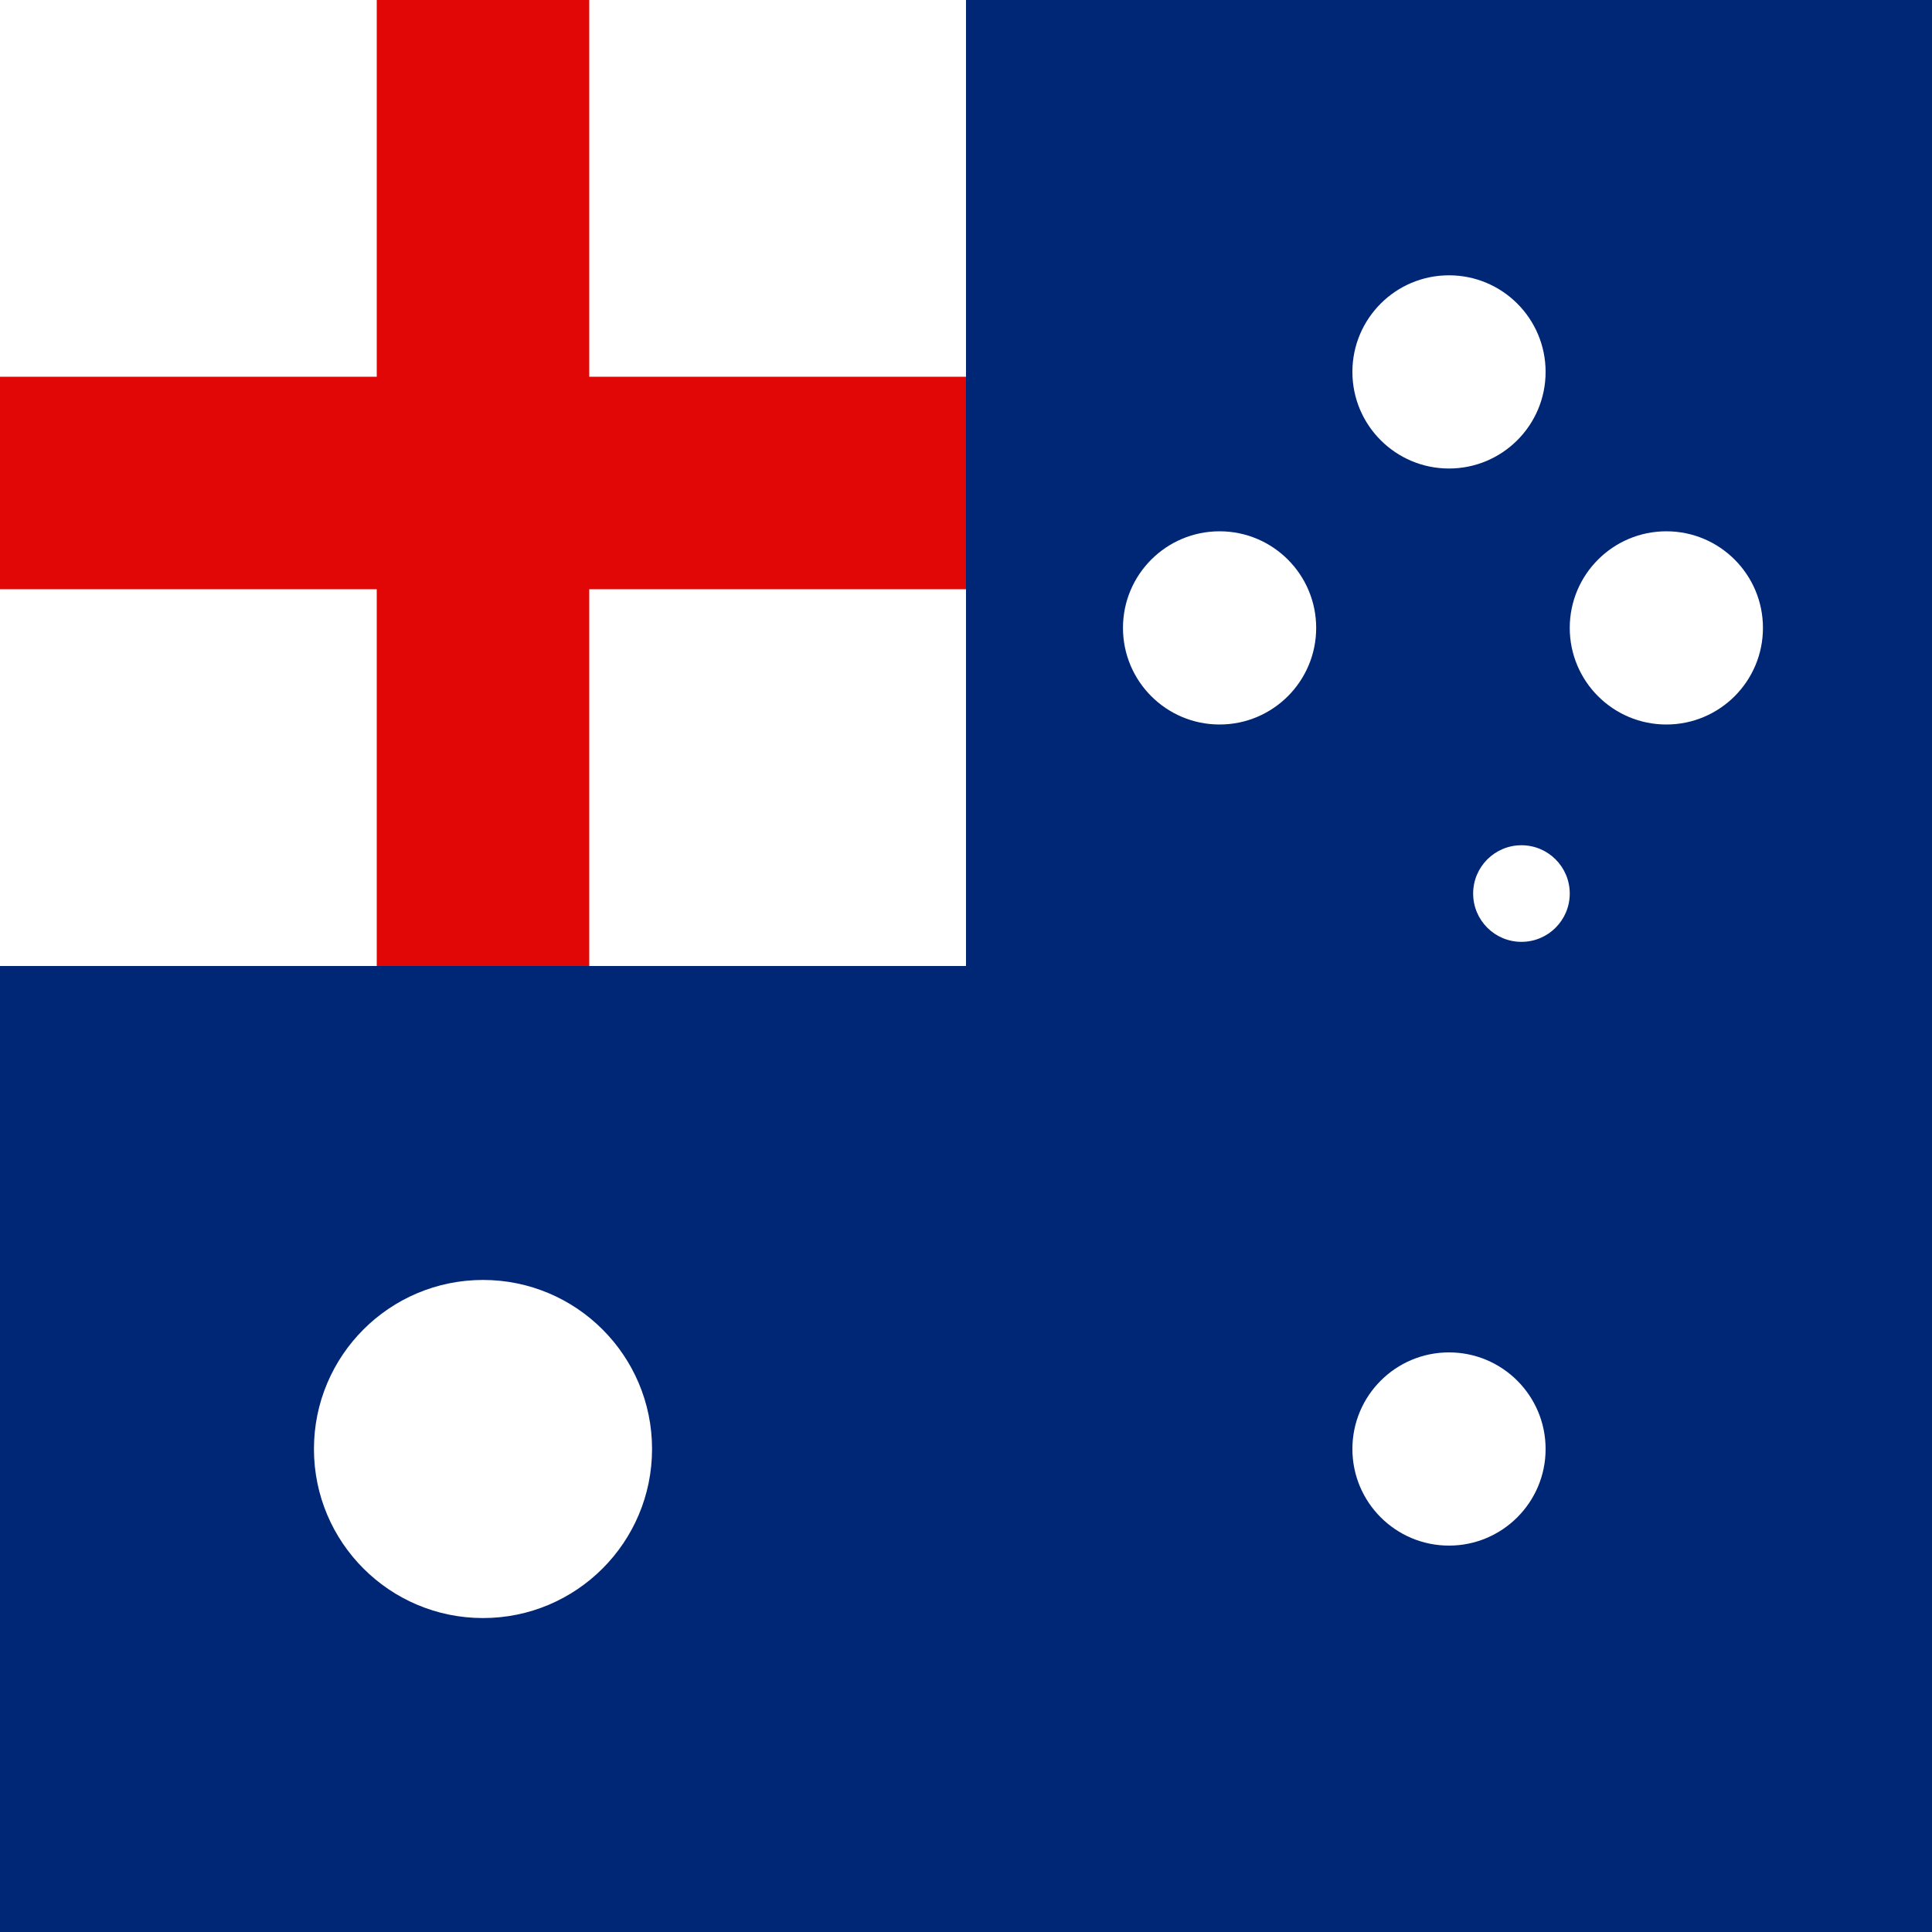
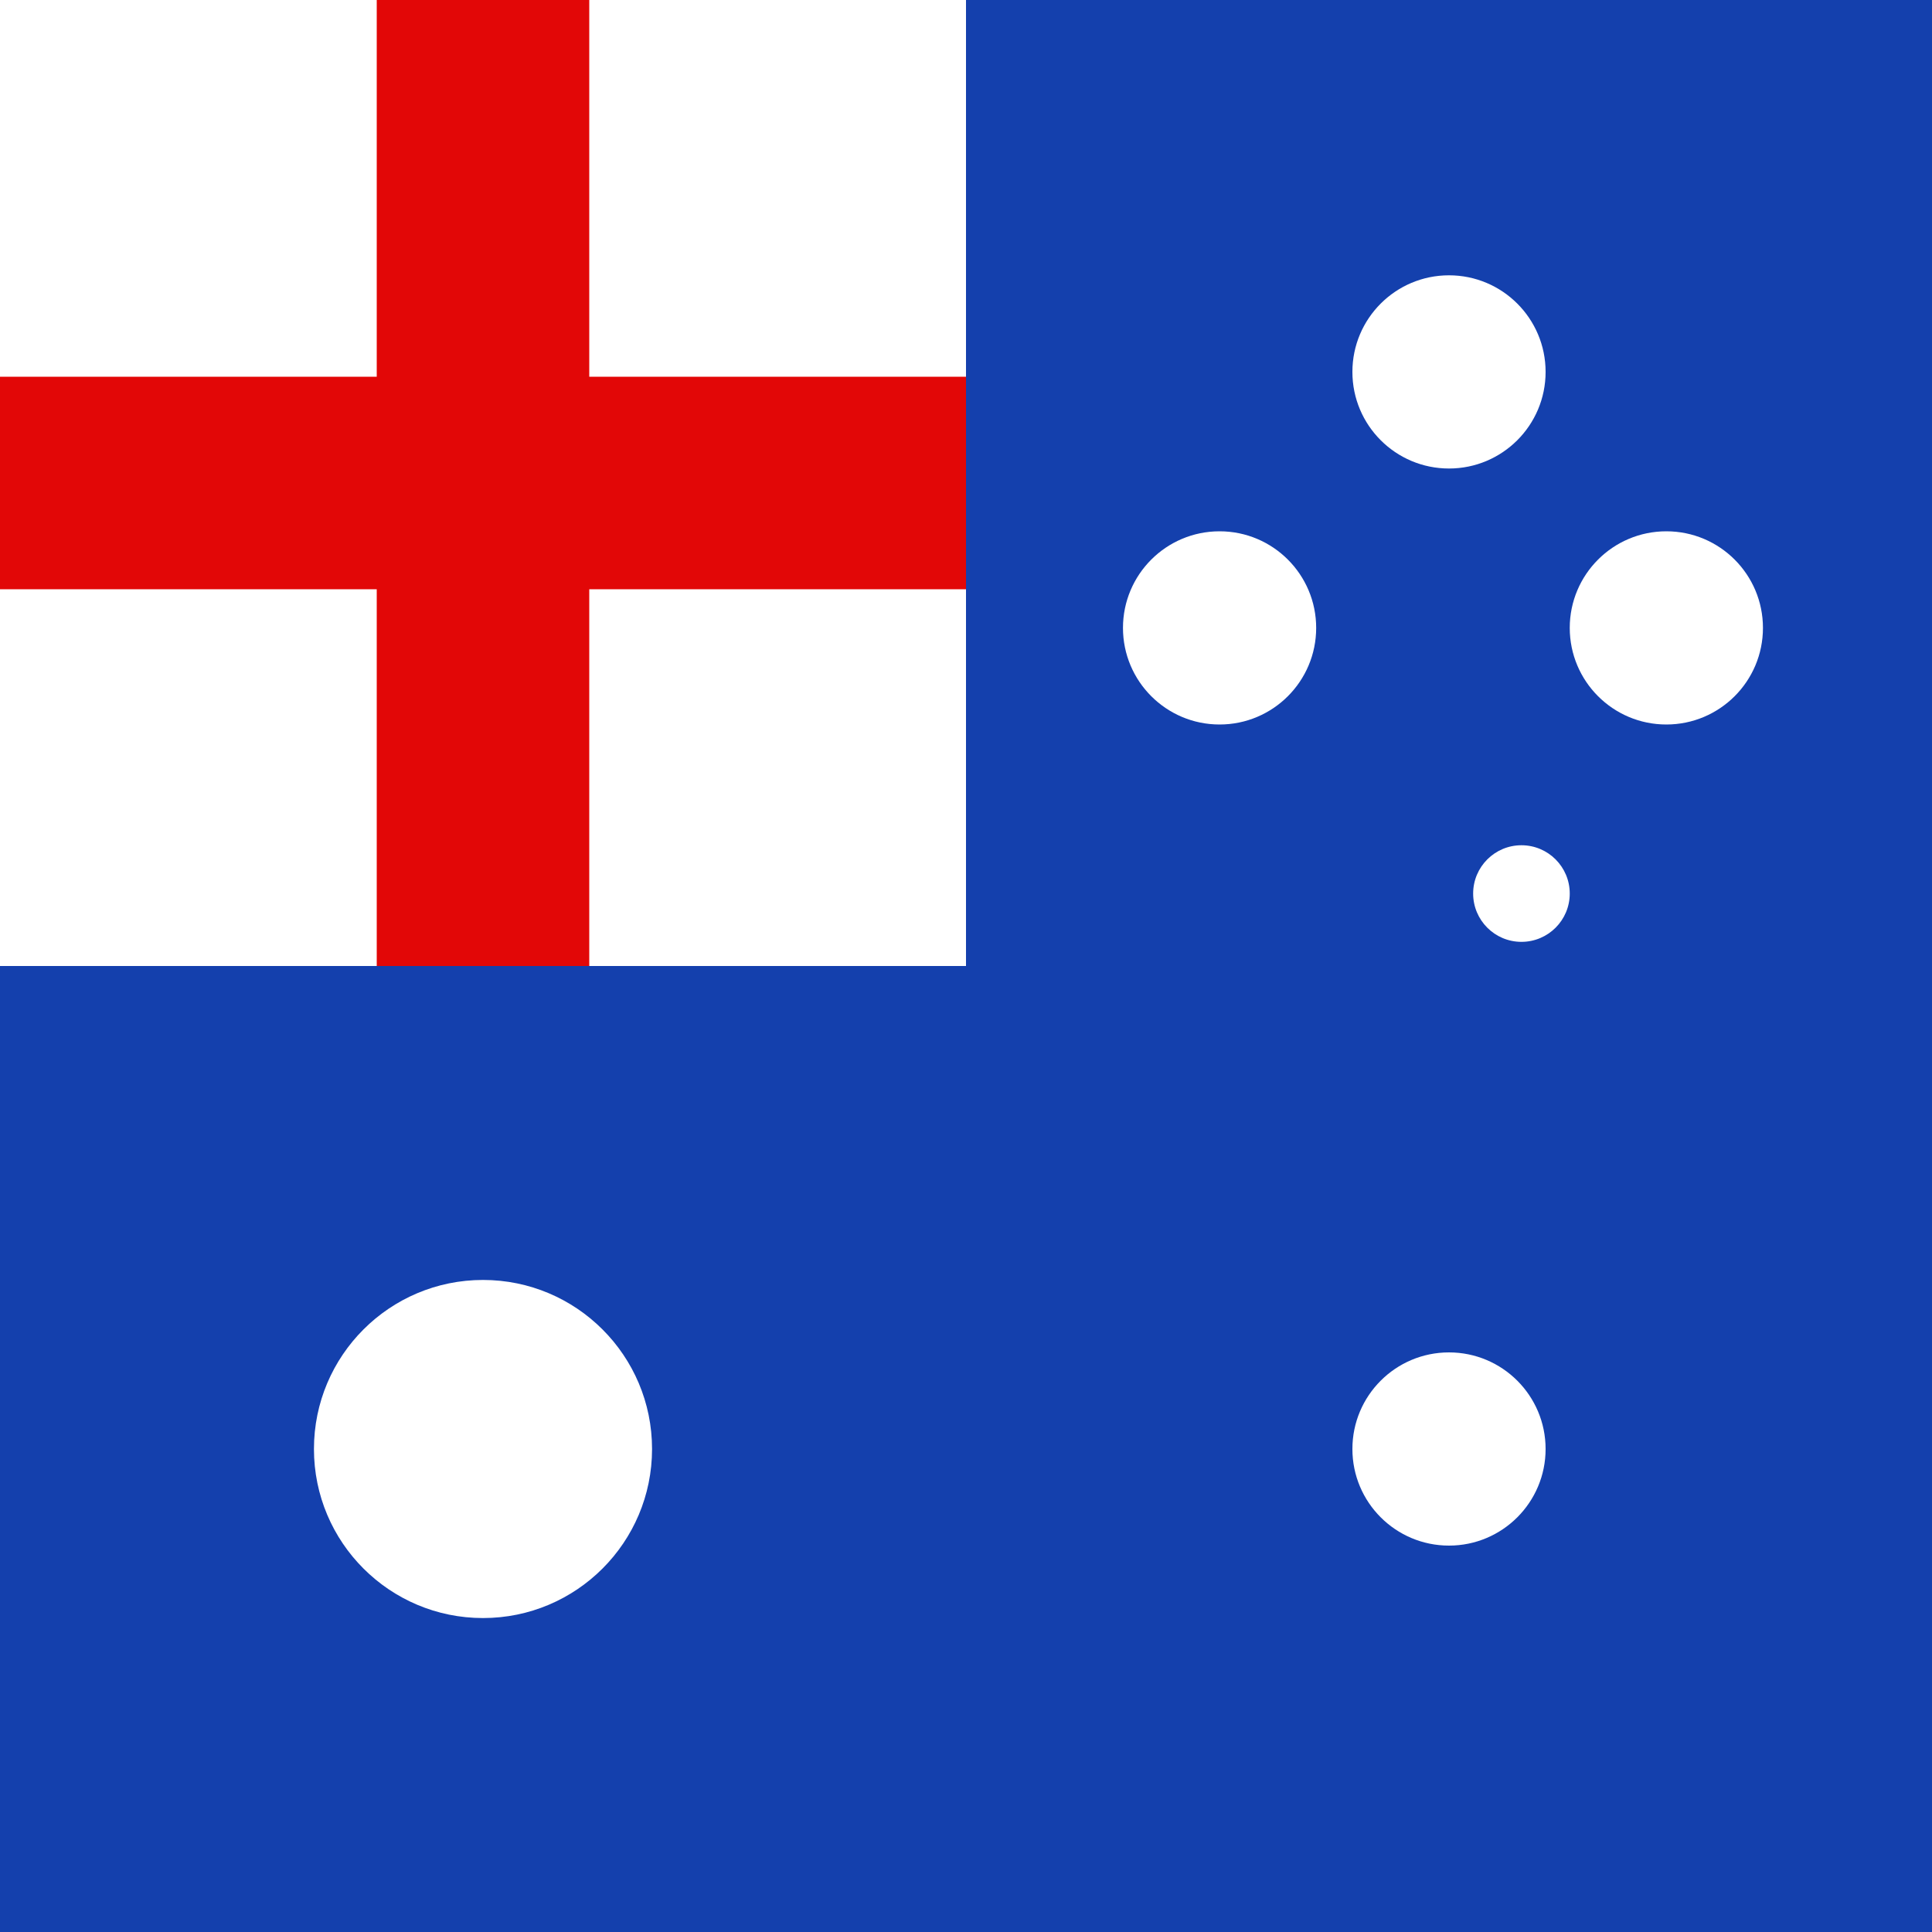
<svg xmlns="http://www.w3.org/2000/svg" viewBox="0 0 800 800">
  <defs>
-     <style>.a{fill:#002776;}.b{fill:#fff;}.c{fill:#e20707;}</style>
+     <style>.a{fill:#1440ad;}.b{fill:#fff;}.c{fill:#e20707;}</style>
  </defs>
  <rect class="a" width="800" height="800" transform="translate(0 800) rotate(-90)" />
  <rect class="b" width="400" height="400" />
  <rect class="c" y="156" width="400" height="88" />
  <rect class="c" y="156" width="400" height="88" transform="translate(400) rotate(90)" />
  <circle class="b" cx="600" cy="600" r="40" />
  <circle class="b" cx="630" cy="370" r="20" />
  <circle class="b" cx="600" cy="154" r="40" />
  <circle class="b" cx="690" cy="260" r="40" />
  <circle class="b" cx="505" cy="260" r="40" />
  <circle class="b" cx="200" cy="600" r="70" />
</svg>
